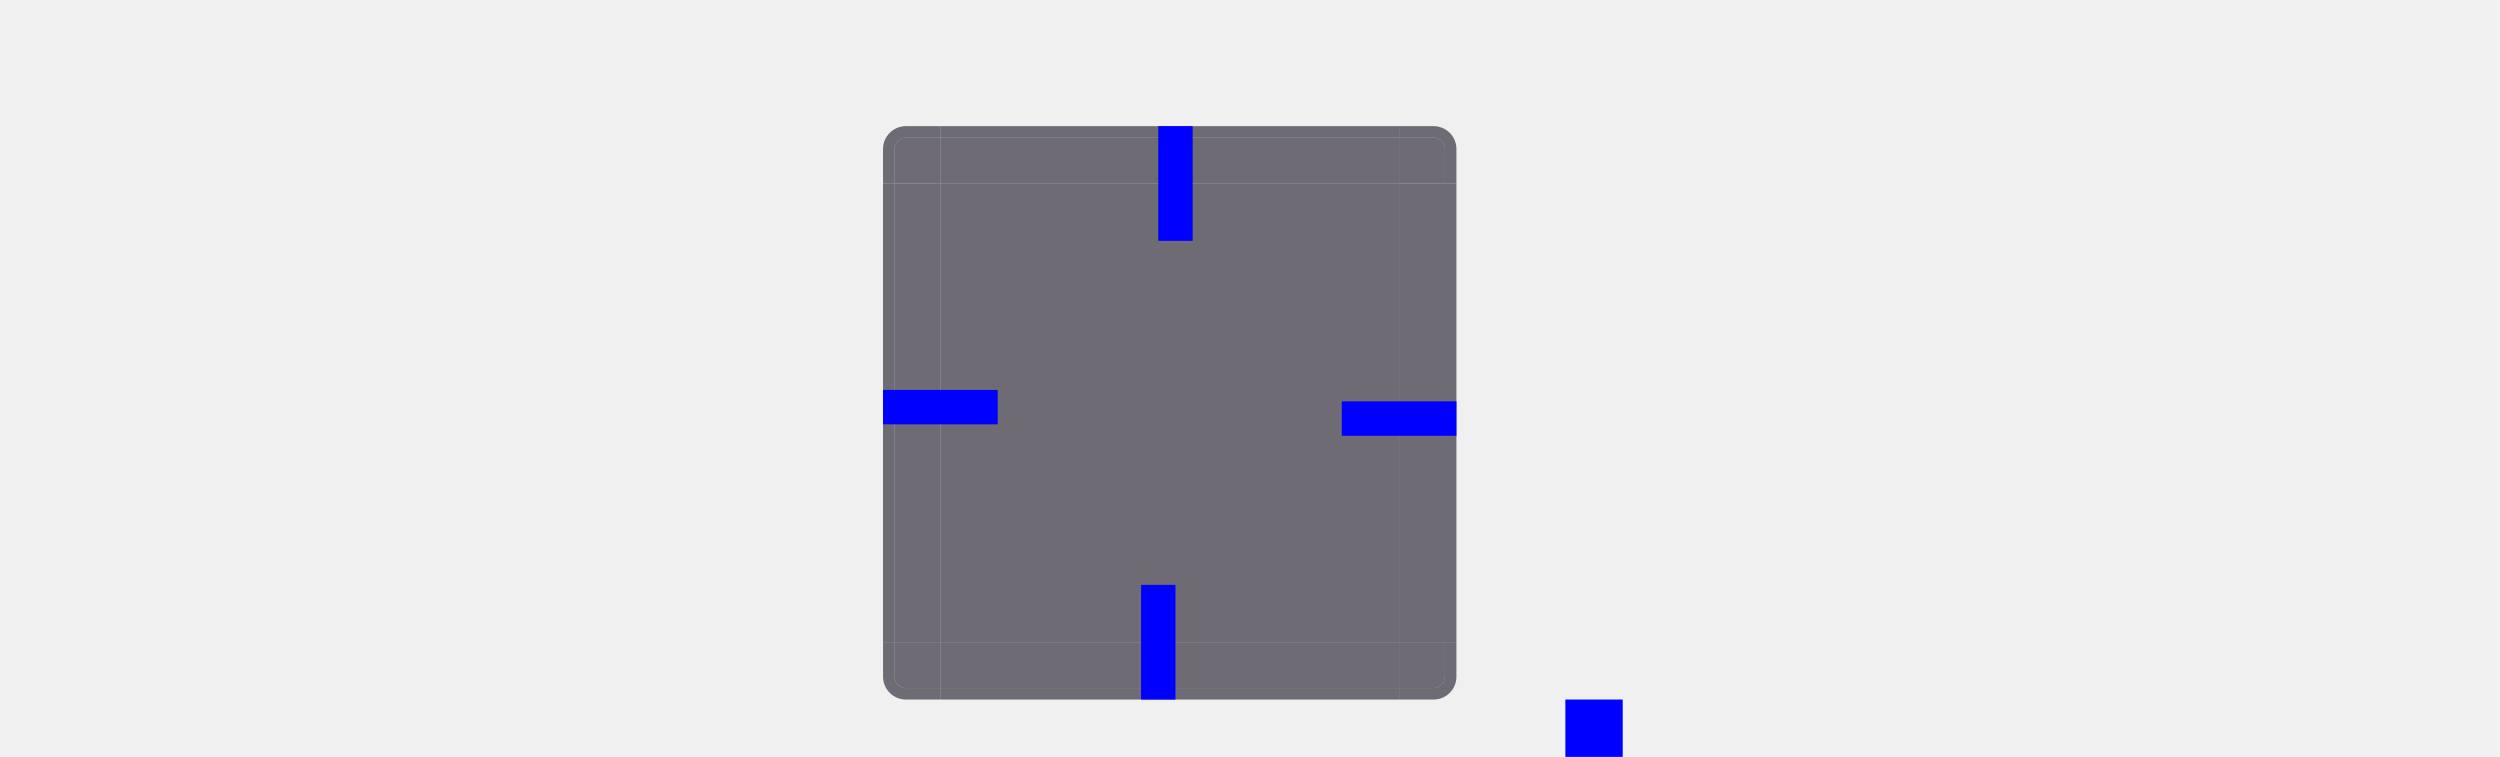
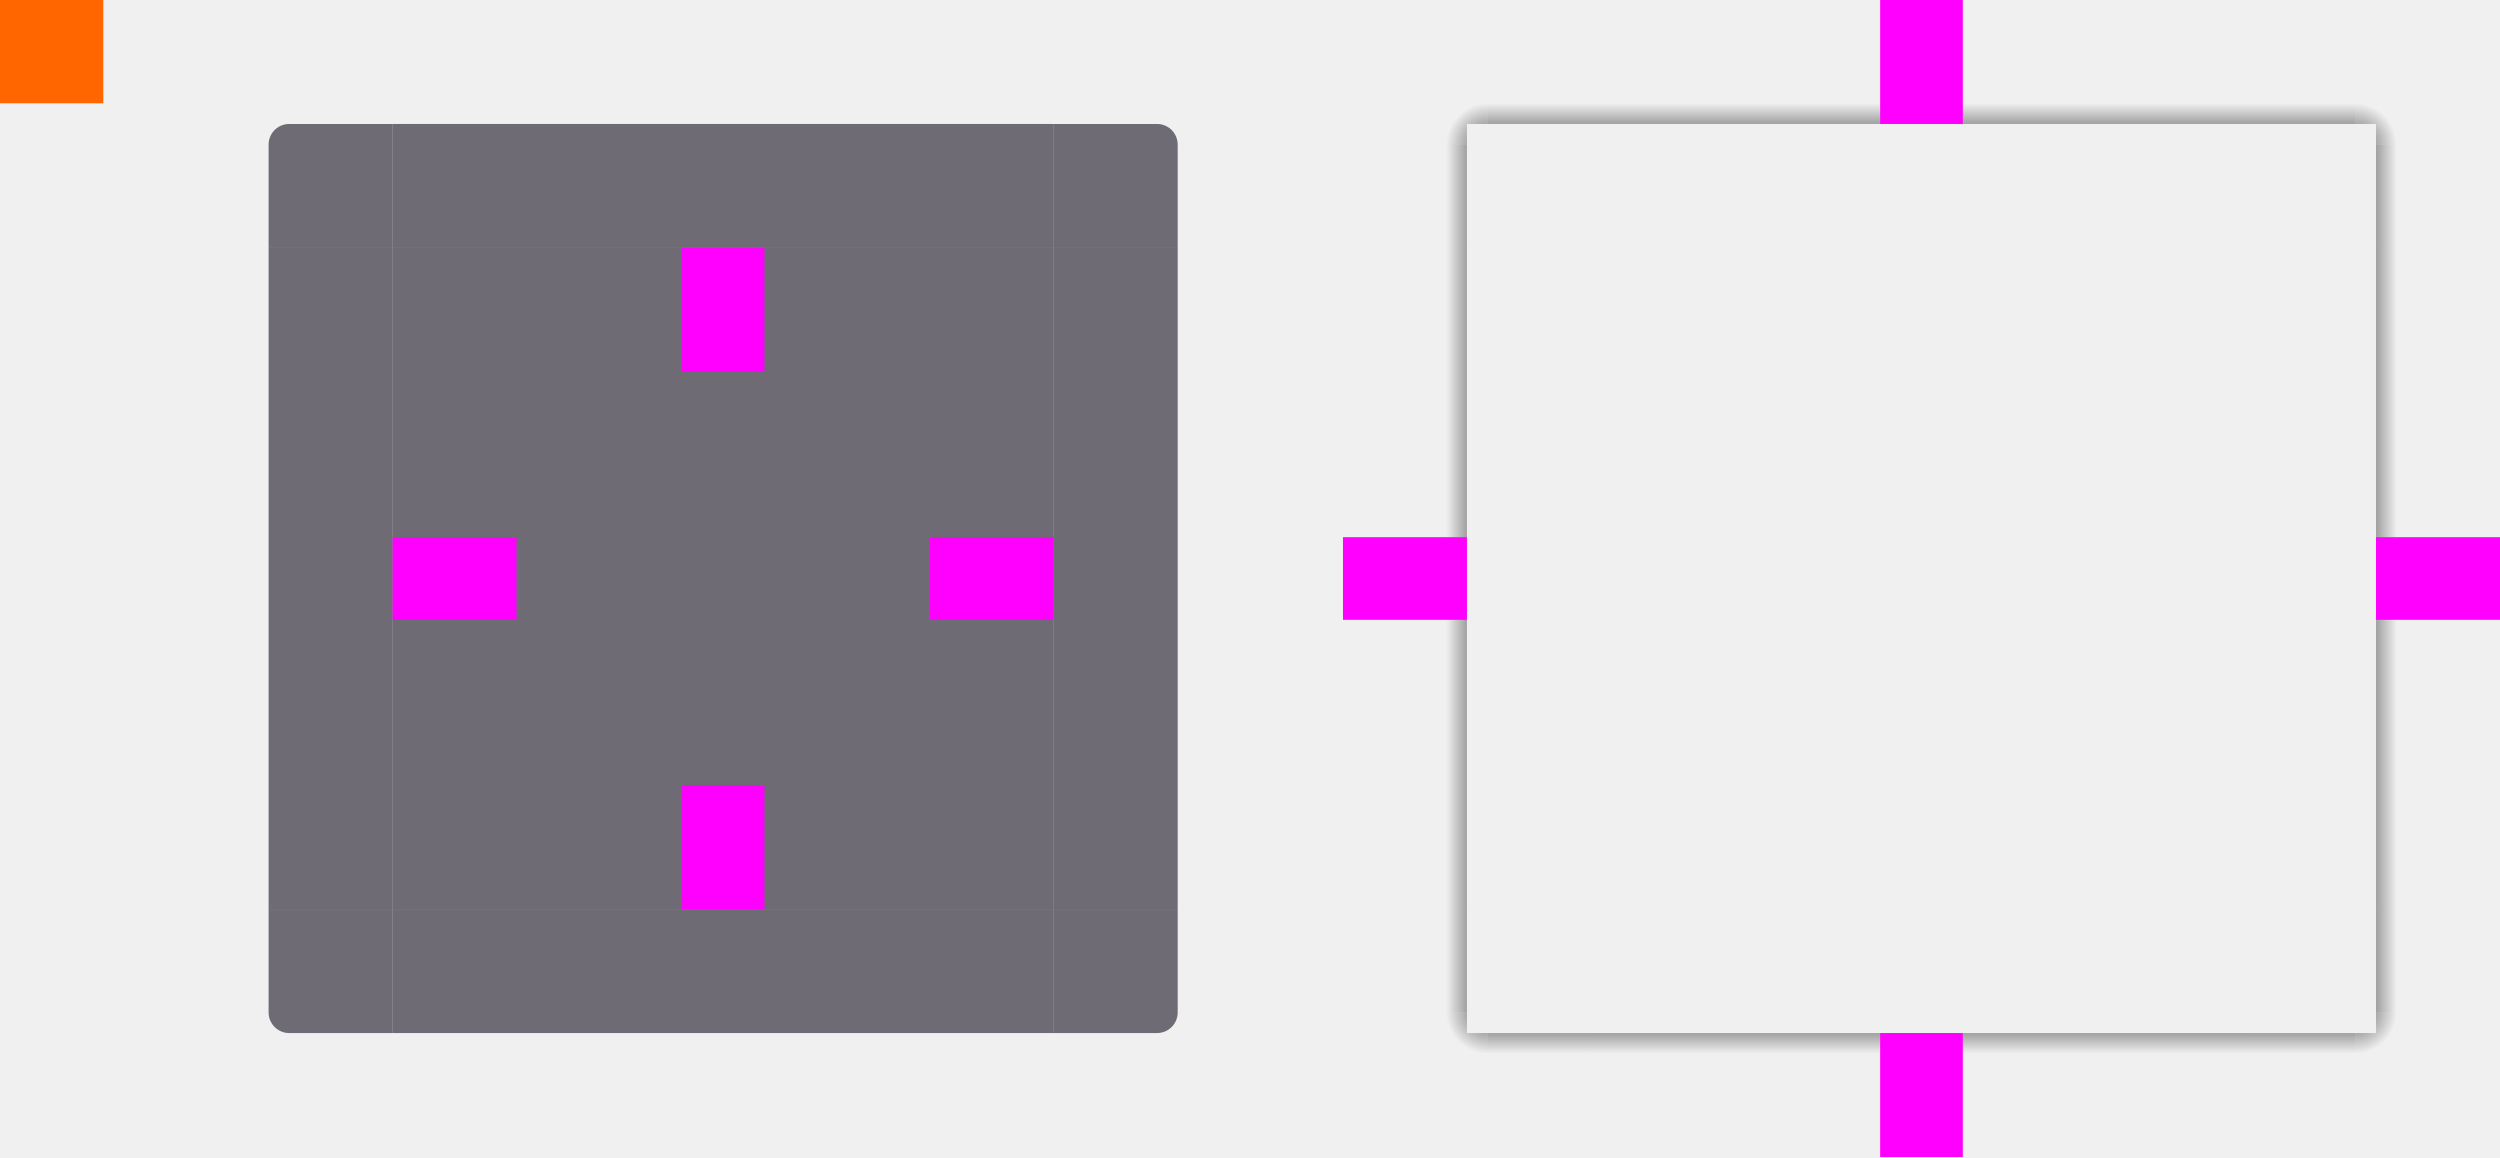
- <svg xmlns="http://www.w3.org/2000/svg" xmlns:xlink="http://www.w3.org/1999/xlink" width="218" height="66" id="svg2" version="1.1">
+ <svg xmlns="http://www.w3.org/2000/svg" xmlns:xlink="http://www.w3.org/1999/xlink" width="121" height="56" viewBox="0 0 121 56" id="svg2" version="1.1">
  <defs id="defs4">
-     <linearGradient id="linearGradient3989">
-       <stop style="stop-color:#000000;stop-opacity:0.784;" offset="0" id="stop3991" />
-       <stop id="stop3997" offset="0.5" style="stop-color:#000000;stop-opacity:0.294;" />
-       <stop style="stop-color:#000000;stop-opacity:0.078;" offset="0.75" id="stop3999" />
-       <stop style="stop-color:#000000;stop-opacity:0;" offset="1" id="stop3993" />
+     <linearGradient id="linearGradient4594">
+       <stop id="stop4596" offset="0" style="stop-color:#000000;stop-opacity:0.6" />
+       <stop id="stop4598" offset="1" style="stop-color:#000000;stop-opacity:0;" />
    </linearGradient>
-     <linearGradient id="linearGradient3115">
-       <stop id="stop3117" offset="0" style="stop-color:#ffffff;stop-opacity:1;" />
-       <stop style="stop-color:#000000;stop-opacity:0.255;" offset="0.385" id="stop3119" />
-       <stop id="stop3121" offset="0.692" style="stop-color:#000000;stop-opacity:0.094;" />
-       <stop id="stop3123" offset="1" style="stop-color:#000000;stop-opacity:0;" />
+     <linearGradient id="linearGradient4289">
+       <stop style="stop-color:#000000;stop-opacity:1;" offset="0" id="stop4291" />
+       <stop style="stop-color:#000000;stop-opacity:0;" offset="1" id="stop4293" />
    </linearGradient>
-     <linearGradient id="linearGradient3105">
-       <stop id="stop3107" offset="0" style="stop-color:#ffffff;stop-opacity:1;" />
-       <stop style="stop-color:#000000;stop-opacity:0.255;" offset="0.385" id="stop3109" />
-       <stop id="stop3111" offset="0.692" style="stop-color:#000000;stop-opacity:0.094;" />
-       <stop id="stop3113" offset="1" style="stop-color:#000000;stop-opacity:0;" />
-     </linearGradient>
-     <linearGradient id="linearGradient3095">
-       <stop id="stop3097" offset="0" style="stop-color:#ffffff;stop-opacity:1;" />
-       <stop style="stop-color:#000000;stop-opacity:0.314;" offset="0.385" id="stop3099" />
-       <stop id="stop3101" offset="0.692" style="stop-color:#000000;stop-opacity:0.118;" />
-       <stop id="stop3103" offset="1" style="stop-color:#000000;stop-opacity:0;" />
-     </linearGradient>
-     <linearGradient id="linearGradient3085">
-       <stop id="stop3087" offset="0" style="stop-color:#ffffff;stop-opacity:1;" />
-       <stop style="stop-color:#000000;stop-opacity:0.255;" offset="0.385" id="stop3089" />
-       <stop id="stop3091" offset="0.692" style="stop-color:#000000;stop-opacity:0.094;" />
-       <stop id="stop3093" offset="1" style="stop-color:#000000;stop-opacity:0;" />
-     </linearGradient>
-     <linearGradient id="linearGradient3884">
-       <stop style="stop-color:#000000;stop-opacity:0.314;" offset="0" id="stop3886" />
-       <stop id="stop3892" offset="0.5" style="stop-color:#000000;stop-opacity:0.118;" />
-       <stop style="stop-color:#000000;stop-opacity:0;" offset="1" id="stop3888" />
-     </linearGradient>
-     <linearGradient id="linearGradient3827">
-       <stop style="stop-color:#ffffff;stop-opacity:1;" offset="0" id="stop3829" />
-       <stop id="stop3835" offset="0.455" style="stop-color:#000000;stop-opacity:0.255;" />
-       <stop style="stop-color:#000000;stop-opacity:0.094;" offset="0.727" id="stop3837" />
-       <stop style="stop-color:#000000;stop-opacity:0;" offset="1" id="stop3831" />
-     </linearGradient>
-     <radialGradient xlink:href="#linearGradient3095" id="radialGradient3833" cx="45" cy="5" fx="45" fy="5" r="6.5" gradientUnits="userSpaceOnUse" gradientTransform="matrix(1.999999,-4.7534163e-7,4.7534182e-7,2,-44.99998,-4.99998)" />
-     <radialGradient xlink:href="#linearGradient3095" id="radialGradient3849" gradientUnits="userSpaceOnUse" gradientTransform="matrix(1.999999,6.4082701e-6,-6.4082513e-6,1.999994,-44.99994,-5.000256)" cx="45" cy="5" fx="45" fy="5" r="6.5" />
-     <radialGradient xlink:href="#linearGradient3095" id="radialGradient3861" gradientUnits="userSpaceOnUse" gradientTransform="matrix(1.999999,-3.9824053e-7,3.9823958e-7,1.999994,-44.99998,-4.99995)" cx="45" cy="5" fx="45" fy="5" r="6.5" />
-     <radialGradient xlink:href="#linearGradient3095" id="radialGradient3873" gradientUnits="userSpaceOnUse" gradientTransform="matrix(2,3.2965234e-7,-3.2965237e-7,2,-44.99999,-5.000015)" cx="45" cy="5" fx="45" fy="5" r="6.5" />
-     <linearGradient xlink:href="#linearGradient3884" id="linearGradient3890" x1="253" y1="717.362" x2="253" y2="709.362" gradientUnits="userSpaceOnUse" />
-     <linearGradient xlink:href="#linearGradient3884-0" id="linearGradient3890-6" x1="253" y1="717.362" x2="253" y2="711.362" gradientUnits="userSpaceOnUse" />
-     <linearGradient id="linearGradient3884-0">
-       <stop style="stop-color:#000000;stop-opacity:0.255;" offset="0" id="stop3886-6" />
-       <stop id="stop3892-3" offset="0.5" style="stop-color:#000000;stop-opacity:0.094;" />
-       <stop style="stop-color:#000000;stop-opacity:0;" offset="1" id="stop3888-8" />
-     </linearGradient>
-     <linearGradient y2="709.362" x2="253" y1="717.362" x1="253" gradientUnits="userSpaceOnUse" id="linearGradient3920" xlink:href="#linearGradient3884" />
-     <linearGradient xlink:href="#linearGradient3884" id="linearGradient3959" gradientUnits="userSpaceOnUse" x1="253" y1="717.362" x2="253" y2="709.362" />
-     <linearGradient xlink:href="#linearGradient3884" id="linearGradient3971" gradientUnits="userSpaceOnUse" x1="253" y1="717.362" x2="253" y2="709.362" />
-     <radialGradient xlink:href="#linearGradient3827" id="radialGradient4067" gradientUnits="userSpaceOnUse" gradientTransform="matrix(1.692308,0,0,1.692308,-31.15384,-3.461538)" cx="45" cy="5" fx="45" fy="5" r="6.5" />
-     <radialGradient xlink:href="#linearGradient3827" id="radialGradient4069" gradientUnits="userSpaceOnUse" gradientTransform="matrix(1.692308,0,0,1.692308,-31.15384,-3.461538)" cx="45" cy="5" fx="45" fy="5" r="6.5" />
-     <radialGradient xlink:href="#linearGradient3827" id="radialGradient4071" gradientUnits="userSpaceOnUse" gradientTransform="matrix(1.692308,0,0,1.692308,-31.15384,-3.461538)" cx="45" cy="5" fx="45" fy="5" r="6.5" />
-     <radialGradient xlink:href="#linearGradient3827" id="radialGradient4073" gradientUnits="userSpaceOnUse" gradientTransform="matrix(1.692308,0,0,1.692308,-31.15384,-3.461538)" cx="45" cy="5" fx="45" fy="5" r="6.5" />
-     <linearGradient xlink:href="#linearGradient3884" id="linearGradient4075" gradientUnits="userSpaceOnUse" x1="253" y1="717.362" x2="253" y2="711.362" />
-     <linearGradient xlink:href="#linearGradient3884-0" id="linearGradient4077" gradientUnits="userSpaceOnUse" x1="253" y1="717.362" x2="253" y2="711.362" />
-     <linearGradient xlink:href="#linearGradient3884-0" id="linearGradient4079" gradientUnits="userSpaceOnUse" x1="253" y1="717.362" x2="253" y2="711.362" />
-     <linearGradient xlink:href="#linearGradient3884" id="linearGradient4081" gradientUnits="userSpaceOnUse" x1="253" y1="717.362" x2="253" y2="711.362" />
-     <clipPath clipPathUnits="userSpaceOnUse" id="clipPath3141">
-       <rect style="fill:#ff0000;stroke:none" id="rect3143" width="25" height="25" x="340" y="702.362" />
-     </clipPath>
-     <clipPath clipPathUnits="userSpaceOnUse" id="clipPath3145">
-       <rect style="fill:#ff0000;stroke:none" id="rect3147" width="25" height="25" x="340" y="702.362" />
-     </clipPath>
-     <clipPath clipPathUnits="userSpaceOnUse" id="clipPath3155">
-       <rect y="702.362" x="310" height="25" width="30" id="rect3157" style="fill:#ff00ff;stroke:none" />
-     </clipPath>
-     <clipPath clipPathUnits="userSpaceOnUse" id="clipPath4050">
-       <rect style="fill:#ff0000;stroke:none" id="rect4052" width="25" height="25" x="340" y="702.362" />
-     </clipPath>
-     <clipPath clipPathUnits="userSpaceOnUse" id="clipPath3101">
-       <rect y="816.362" x="416" height="25" width="25" id="rect3103" style="fill:#008000;fill-opacity:1;stroke:none" />
-     </clipPath>
-     <clipPath clipPathUnits="userSpaceOnUse" id="clipPath3110">
-       <rect y="816.362" x="361" height="25" width="25" id="rect3112" style="fill:#008000;fill-opacity:1;stroke:none" />
-     </clipPath>
-     <clipPath clipPathUnits="userSpaceOnUse" id="clipPath3124">
-       <rect y="816.362" x="386" height="25" width="30" id="rect3126" style="fill:#ffff00;fill-opacity:1;stroke:none" />
-     </clipPath>
-     <clipPath clipPathUnits="userSpaceOnUse" id="clipPath3130">
-       <rect style="fill:#ffff00;fill-opacity:1;stroke:none" id="rect3132" width="30" height="25" x="386" y="871.362" />
-     </clipPath>
-     <clipPath clipPathUnits="userSpaceOnUse" id="clipPath3136">
-       <rect y="871.362" x="416" height="25" width="25" id="rect3138" style="fill:#008000;fill-opacity:1;stroke:none" />
-     </clipPath>
-     <clipPath clipPathUnits="userSpaceOnUse" id="clipPath3142">
-       <rect style="fill:#008000;fill-opacity:1;stroke:none" id="rect3144" width="25" height="25" x="361" y="871.362" />
-     </clipPath>
-     <clipPath clipPathUnits="userSpaceOnUse" id="clipPath3162">
-       <rect transform="matrix(0,1,-1,0,0,0)" style="fill:#008000;fill-opacity:1;stroke:none" id="rect3164" width="30" height="25" x="841.362" y="-386" />
-     </clipPath>
-     <clipPath clipPathUnits="userSpaceOnUse" id="clipPath3170">
-       <rect transform="matrix(0,1,-1,0,0,0)" style="fill:#008000;fill-opacity:1;stroke:none" id="rect3172" width="30" height="25" x="841.362" y="-441" />
-     </clipPath>
-     <clipPath clipPathUnits="userSpaceOnUse" id="clipPath3125">
-       <path style="fill:#00000f;fill-opacity:1;stroke:none" d="m 635,787.362 25,0 0,25 -25,0 z" id="path3127" clip-path="none" />
-     </clipPath>
-     <clipPath clipPathUnits="userSpaceOnUse" id="clipPath3133">
-       <path id="path3135" d="m 580,787.362 25,0 0,25 -25,0 z" style="fill:#00000f;fill-opacity:1;stroke:none" />
-     </clipPath>
-     <clipPath clipPathUnits="userSpaceOnUse" id="clipPath3143">
-       <path id="path3145" d="m 605,787.362 30,0 0,25 -30,0 z" style="fill:#00000f;fill-opacity:1;stroke:none" />
-     </clipPath>
-     <clipPath clipPathUnits="userSpaceOnUse" id="clipPath3152">
-       <path id="path3154" d="m 635,842.362 25,0 0,25 -25,0 z" style="fill:#00000f;fill-opacity:1;stroke:none" />
-     </clipPath>
-     <clipPath clipPathUnits="userSpaceOnUse" id="clipPath3161">
-       <path id="path3163" d="m 580,842.362 25,0 0,25 -25,0 z" style="fill:#00000f;fill-opacity:1;stroke:none" />
-     </clipPath>
-     <clipPath clipPathUnits="userSpaceOnUse" id="clipPath3169">
-       <path id="path3171" d="m 635,812.362 25,0 0,30 -25,0 z" style="fill:#00000f;fill-opacity:1;stroke:none" />
-     </clipPath>
-     <clipPath clipPathUnits="userSpaceOnUse" id="clipPath3177">
-       <path id="path3179" d="m 605,842.362 30,0 0,25 -30,0 z" style="fill:#00000f;fill-opacity:1;stroke:none" />
-     </clipPath>
-     <clipPath clipPathUnits="userSpaceOnUse" id="clipPath3187">
-       <path style="fill:#00000f;fill-opacity:1;stroke:none" d="m 605,812.362 0,30 -25,0 0,-30 z" id="path3189" />
-     </clipPath>
-     <filter id="filter3961" width="10" height="10" x="-0.2" y="-0.2" style="color-interpolation-filters:sRGB">
-       <feFlood id="feFlood3963" flood-opacity="0.5" flood-color="rgb(0,0,0)" result="flood" />
-       <feComposite id="feComposite3965" in2="SourceGraphic" in="flood" operator="in" result="composite1" />
-       <feGaussianBlur id="feGaussianBlur3967" stdDeviation="6" result="blur" />
-       <feOffset id="feOffset3969" dx="0" dy="0" result="offset" />
-       <feComposite id="feComposite3971" in2="offset" in="SourceGraphic" operator="over" result="composite2" />
-     </filter>
-     <clipPath clipPathUnits="userSpaceOnUse" id="clipPath4012">
-       <rect style="fill:#000000;fill-opacity:1;stroke:none" id="rect4014" width="30" height="30" x="525" y="767.362" ry="4.5911967e-13" />
-     </clipPath>
-     <clipPath clipPathUnits="userSpaceOnUse" id="clipPath4029">
-       <rect style="fill:#000000;fill-opacity:1;stroke:none" id="rect4031" width="10" height="30" x="510" y="767.362" ry="4.5911967e-13" />
-     </clipPath>
-     <linearGradient xlink:href="#linearGradient3884-9" id="linearGradient3971-9" gradientUnits="userSpaceOnUse" x1="253" y1="717.362" x2="253" y2="711.362" />
-     <linearGradient id="linearGradient3884-9">
-       <stop style="stop-color:#000000;stop-opacity:0.255;" offset="0" id="stop3886-4" />
-       <stop id="stop3892-9" offset="0.5" style="stop-color:#000000;stop-opacity:0.094;" />
-       <stop style="stop-color:#000000;stop-opacity:0;" offset="1" id="stop3888-6" />
-     </linearGradient>
-     <linearGradient xlink:href="#linearGradient3884-0-2" id="linearGradient3959-4" gradientUnits="userSpaceOnUse" x1="253" y1="717.362" x2="253" y2="711.362" />
-     <linearGradient id="linearGradient3884-0-2">
-       <stop style="stop-color:#000000;stop-opacity:0.255;" offset="0" id="stop3886-6-3" />
-       <stop id="stop3892-3-9" offset="0.5" style="stop-color:#000000;stop-opacity:0.094;" />
-       <stop style="stop-color:#000000;stop-opacity:0;" offset="1" id="stop3888-8-5" />
-     </linearGradient>
-     <linearGradient y2="711.362" x2="253" y1="717.362" x1="253" gradientUnits="userSpaceOnUse" id="linearGradient3920-5" xlink:href="#linearGradient3884-0-2" />
-     <linearGradient id="linearGradient3106">
-       <stop style="stop-color:#000000;stop-opacity:0.255;" offset="0" id="stop3108" />
-       <stop id="stop3110" offset="0.5" style="stop-color:#000000;stop-opacity:0.094;" />
-       <stop style="stop-color:#000000;stop-opacity:0;" offset="1" id="stop3112" />
-     </linearGradient>
-     <linearGradient xlink:href="#linearGradient3884-9" id="linearGradient3890-8" x1="253" y1="717.362" x2="253" y2="711.362" gradientUnits="userSpaceOnUse" />
-     <linearGradient id="linearGradient3115-9">
-       <stop style="stop-color:#000000;stop-opacity:0.255;" offset="0" id="stop3117-8" />
-       <stop id="stop3119-0" offset="0.5" style="stop-color:#000000;stop-opacity:0.094;" />
-       <stop style="stop-color:#000000;stop-opacity:0;" offset="1" id="stop3121-4" />
-     </linearGradient>
-     <radialGradient xlink:href="#linearGradient3827-4" id="radialGradient3873-1" gradientUnits="userSpaceOnUse" gradientTransform="matrix(1.692308,0,0,1.692308,-31.15384,-3.461538)" cx="45" cy="5" fx="45" fy="5" r="6.5" />
-     <linearGradient id="linearGradient3827-4">
-       <stop style="stop-color:#ffffff;stop-opacity:1;" offset="0" id="stop3829-1" />
-       <stop id="stop3835-4" offset="0.455" style="stop-color:#000000;stop-opacity:0.255;" />
-       <stop style="stop-color:#000000;stop-opacity:0.094;" offset="0.727" id="stop3837-7" />
-       <stop style="stop-color:#000000;stop-opacity:0;" offset="1" id="stop3831-2" />
-     </linearGradient>
-     <radialGradient xlink:href="#linearGradient3827-4" id="radialGradient3861-6" gradientUnits="userSpaceOnUse" gradientTransform="matrix(1.692308,0,0,1.692308,-31.15384,-3.461538)" cx="45" cy="5" fx="45" fy="5" r="6.5" />
-     <linearGradient id="linearGradient3130">
-       <stop style="stop-color:#ffffff;stop-opacity:1;" offset="0" id="stop3132" />
-       <stop id="stop3134" offset="0.455" style="stop-color:#000000;stop-opacity:0.255;" />
-       <stop style="stop-color:#000000;stop-opacity:0.094;" offset="0.727" id="stop3136" />
-       <stop style="stop-color:#000000;stop-opacity:0;" offset="1" id="stop3138" />
-     </linearGradient>
-     <radialGradient xlink:href="#linearGradient3827-4" id="radialGradient3849-5" gradientUnits="userSpaceOnUse" gradientTransform="matrix(1.692308,0,0,1.692308,-31.15384,-3.461538)" cx="45" cy="5" fx="45" fy="5" r="6.5" />
-     <linearGradient id="linearGradient3141">
-       <stop style="stop-color:#ffffff;stop-opacity:1;" offset="0" id="stop3143" />
-       <stop id="stop3145" offset="0.455" style="stop-color:#000000;stop-opacity:0.255;" />
-       <stop style="stop-color:#000000;stop-opacity:0.094;" offset="0.727" id="stop3147" />
-       <stop style="stop-color:#000000;stop-opacity:0;" offset="1" id="stop3149" />
-     </linearGradient>
-     <radialGradient xlink:href="#linearGradient3827-4" id="radialGradient3833-8" cx="45" cy="5" fx="45" fy="5" r="6.5" gradientUnits="userSpaceOnUse" gradientTransform="matrix(1.692308,0,0,1.692308,-31.15384,-3.461538)" />
-     <linearGradient id="linearGradient3152">
-       <stop style="stop-color:#ffffff;stop-opacity:1;" offset="0" id="stop3154" />
-       <stop id="stop3156" offset="0.455" style="stop-color:#000000;stop-opacity:0.255;" />
-       <stop style="stop-color:#000000;stop-opacity:0.094;" offset="0.727" id="stop3158" />
-       <stop style="stop-color:#000000;stop-opacity:0;" offset="1" id="stop3160" />
-     </linearGradient>
-     <radialGradient xlink:href="#linearGradient3827-4" id="radialGradient4361" gradientUnits="userSpaceOnUse" gradientTransform="matrix(1.692308,0,0,1.692308,813.8462,881.9006)" cx="45" cy="5" fx="45" fy="5" r="6.5" />
-     <linearGradient xlink:href="#linearGradient3763" id="linearGradient4243" gradientUnits="userSpaceOnUse" x1="80" y1="-967.362" x2="80" y2="-952.362" />
-     <linearGradient id="linearGradient3763">
-       <stop style="stop-color:#000000;stop-opacity:0.745;" offset="0" id="stop3765" />
-       <stop id="stop3773" offset="0.5" style="stop-color:#000000;stop-opacity:0.275;" />
-       <stop style="stop-color:#000000;stop-opacity:0.067;" offset="0.75" id="stop3775" />
-       <stop style="stop-color:#000000;stop-opacity:0;" offset="1" id="stop3767" />
-     </linearGradient>
+     <linearGradient xlink:href="#linearGradient4289" id="linearGradient4920" gradientUnits="userSpaceOnUse" x1="-912.362" y1="-35" x2="-909.362" y2="-35" />
+     <linearGradient xlink:href="#linearGradient4289" id="linearGradient4922" gradientUnits="userSpaceOnUse" x1="15" y1="10" x2="12" y2="10" />
+     <radialGradient xlink:href="#linearGradient4289" id="radialGradient4924" gradientUnits="userSpaceOnUse" gradientTransform="matrix(4.3053928e-7,-0.3333333,0.3333339,4.3054001e-7,-232.157,14.89959)" cx="23.7" cy="912.469" fx="23.7" fy="912.469" r="6" />
+     <linearGradient xlink:href="#linearGradient4289" id="linearGradient4926" gradientUnits="userSpaceOnUse" x1="16" y1="8" x2="16" y2="5" gradientTransform="translate(58,0)" />
+     <linearGradient xlink:href="#linearGradient4289" id="linearGradient4928" gradientUnits="userSpaceOnUse" x1="55" y1="10" x2="58" y2="10" />
+     <radialGradient xlink:href="#linearGradient4594" id="radialGradient4930" gradientUnits="userSpaceOnUse" gradientTransform="matrix(0.3333333,2.4112937e-6,-2.4112795e-6,0.3333314,95.53791,-296.4191)" cx="55.393" cy="910.262" fx="55.393" fy="910.262" r="6" />
+     <linearGradient xlink:href="#linearGradient4289" id="linearGradient4932" gradientUnits="userSpaceOnUse" x1="53" y1="8" x2="53" y2="5" gradientTransform="translate(58,0)" />
+     <linearGradient xlink:href="#linearGradient4289" id="linearGradient4934" gradientUnits="userSpaceOnUse" x1="952.362" y1="-35" x2="955.362" y2="-35" />
+     <linearGradient xlink:href="#linearGradient4289" id="linearGradient4936" gradientUnits="userSpaceOnUse" x1="19" y1="48" x2="19" y2="51" gradientTransform="translate(58,0)" />
+     <radialGradient xlink:href="#linearGradient4289" id="radialGradient4938" gradientUnits="userSpaceOnUse" gradientTransform="matrix(-0.3333334,-1.5267249e-6,1.5267197e-6,-0.3333323,75.04617,365.2863)" cx="9.143" cy="948.862" fx="9.143" fy="948.862" r="6" />
+     <linearGradient xlink:href="#linearGradient4289" id="linearGradient4940" gradientUnits="userSpaceOnUse" x1="15" y1="46" x2="12" y2="46" />
+     <linearGradient xlink:href="#linearGradient4289" id="linearGradient4942" gradientUnits="userSpaceOnUse" x1="53" y1="48" x2="53" y2="51" gradientTransform="translate(58,0)" />
+     <radialGradient xlink:href="#linearGradient4289" id="radialGradient4944" gradientUnits="userSpaceOnUse" gradientTransform="matrix(1.0353385e-7,0.3333333,-0.3333342,1.0353415e-7,428.5383,30.41656)" cx="55.75" cy="943.612" fx="55.75" fy="943.612" r="6" />
+     <linearGradient xlink:href="#linearGradient4289" id="linearGradient4946" gradientUnits="userSpaceOnUse" x1="55" y1="46" x2="58" y2="46" />
+     <linearGradient xlink:href="#linearGradient4289" id="linearGradient4948" gradientUnits="userSpaceOnUse" x1="-15" y1="932.362" x2="-12" y2="932.362" />
+     <linearGradient xlink:href="#linearGradient4289" id="linearGradient4950" gradientUnits="userSpaceOnUse" x1="55" y1="932.362" x2="58" y2="932.362" />
+     <style type="text/css" id="current-color-scheme">
+       .ColorScheme-Text {
+         color:#31363b;
+       }
+       .ColorScheme-Background {
+         color:#eff0f1;
+       }
+       .ColorScheme-Highlight {
+         color:#3daee9;
+       }
+       .ColorScheme-ViewText {
+         color:#31363b;
+       }
+       .ColorScheme-ViewBackground {
+         color:#fcfcfc;
+       }
+       .ColorScheme-ViewHover {
+         color:#93cee9;
+       }
+       .ColorScheme-ViewFocus{
+         color:#3daee9;
+       }
+       .ColorScheme-ButtonText {
+         color:#31363b;
+       }
+       .ColorScheme-ButtonBackground {
+         color:#eff0f1;
+       }
+       .ColorScheme-ButtonHover {
+         color:#93cee9;
+       }
+       .ColorScheme-ButtonFocus{
+         color:#3daee9;
+       }
+       </style>
+     <style type="text/css" id="current-color-scheme">
+       .ColorScheme-Text {
+         color:#31363b;
+       }
+       .ColorScheme-Background {
+         color:#eff0f1;
+       }
+       .ColorScheme-Highlight {
+         color:#3daee9;
+       }
+       .ColorScheme-ViewText {
+         color:#31363b;
+       }
+       .ColorScheme-ViewBackground {
+         color:#fcfcfc;
+       }
+       .ColorScheme-ViewHover {
+         color:#93cee9;
+       }
+       .ColorScheme-ViewFocus{
+         color:#3daee9;
+       }
+       .ColorScheme-ButtonText {
+         color:#31363b;
+       }
+       .ColorScheme-ButtonBackground {
+         color:#eff0f1;
+       }
+       .ColorScheme-ButtonHover {
+         color:#93cee9;
+       }
+       .ColorScheme-ButtonFocus{
+         color:#3daee9;
+       }
+       </style>
  </defs>
-   <g id="layer1" transform="translate(-996.3295,-1039.159)">
-     <g id="topright" transform="translate(-29.99998,-2.661372e-5)" style="fill:#171322;fill-opacity:1">
-       <path id="topright-3" transform="translate(996.3295,1039.159)" d="m 152,12 v 4 h 4 v -3 c 0,-0.554 -0.446,-1 -1,-1 z" style="opacity:0.6;fill:#171322;fill-opacity:1;stroke:none;stroke-width:180;stroke-linecap:round;stroke-linejoin:round;stroke-miterlimit:4;stroke-dasharray:none;stroke-opacity:1" />
-       <path id="rect988-7" d="m 1148.33,1050.159 v 1 h 3 c 0.554,0 1,0.446 1,1 v 3 h 1 v -3 c 0,-1.108 -0.892,-2 -2,-2 z" style="opacity:1;fill:#171322;fill-opacity:0.6;stroke:none" />
+   <g id="layer1" transform="translate(0,-904.3622)">
+     <rect style="opacity:1;fill:#ff6600;fill-opacity:1;stroke:none" id="hint-tile-center" width="5" height="5" x="0" y="904.362" />
+     <g id="top">
+       <rect y="-51" x="-916.362" height="32" width="6" id="rect4152" style="opacity:0.6;fill:#171322;fill-opacity:1;stroke:none" transform="matrix(0,-1,-1,0,0,0)" class="ColorScheme-Background" />
    </g>
-     <g id="top" transform="matrix(1.111111,0,0,1,-208.7033,-2.661372e-5)" style="fill:#171322;fill-opacity:1">
-       <rect ry="0" y="1051.159" x="1158.33" height="4" width="36" id="rect1058" style="opacity:0.6;fill:#171322;fill-opacity:1;stroke:none" />
-       <rect y="1050.159" x="1158.33" height="1" width="36" id="rect1060" style="opacity:1;fill:#171322;fill-opacity:0.6;stroke:none" />
+     <g id="topleft">
+       <path style="opacity:0.6;fill:#171322;fill-opacity:1" d="m 14,6 c -0.554,0 -1,0.446 -1,1 l 0,4 0,1 4,0 1,0 1,0 0,-1 0,-4 0,-1 -1,0 -1,0 -3,0 z" transform="translate(0,904.3622)" id="rect4159" class="ColorScheme-Background" />
    </g>
-     <g id="topleft" transform="matrix(-1,0,0,1,2226.659,-2.661372e-5)" style="fill:#171322;fill-opacity:1">
-       <path id="topright-3-3" transform="translate(996.3295,1039.159)" d="m 152,12 v 4 h 4 v -3 c 0,-0.554 -0.446,-1 -1,-1 z" style="opacity:0.6;fill:#171322;fill-opacity:1;stroke:none;stroke-width:180;stroke-linecap:round;stroke-linejoin:round;stroke-miterlimit:4;stroke-dasharray:none;stroke-opacity:1" />
-       <path id="rect988-7-5" d="m 1148.33,1050.159 v 1 h 3 c 0.554,0 1,0.446 1,1 v 3 h 1 v -3 c 0,-1.108 -0.892,-2 -2,-2 z" style="opacity:1;fill:#171322;fill-opacity:0.6;stroke:none" />
+     <g id="topright">
+       <path style="opacity:0.6;fill:#171322;fill-opacity:1" d="m 51,6 0,1 0,4 0,1 1,0 1,0 3,0 1,0 0,-1 0,-4 C 57,6.446 56.554,6 56,6 l -3,0 -1,0 -1,0 z" transform="translate(0,904.3622)" id="rect4177" class="ColorScheme-Background" />
    </g>
-     <g id="left" transform="matrix(0,1.111111,1,0,23.17022,-231.8734)" style="fill:#171322;fill-opacity:1">
-       <rect ry="0" y="1051.159" x="1158.33" height="4" width="36" id="rect1058-2" style="opacity:0.6;fill:#171322;fill-opacity:1;stroke:none" />
-       <rect y="1050.159" x="1158.33" height="1" width="36" id="rect1060-9" style="opacity:1;fill:#171322;fill-opacity:0.6;stroke:none" />
+     <g id="bottom">
+       <rect transform="matrix(0,1,-1,0,0,0)" style="opacity:0.6;fill:#171322;fill-opacity:1;stroke:none" id="rect4148" width="6" height="32" x="948.362" y="-51" class="ColorScheme-Background" />
    </g>
-     <g id="bottomright" transform="matrix(1,0,0,-1,-29.99998,2150.319)" style="fill:#171322;fill-opacity:1">
-       <path id="topright-3-2" transform="translate(996.3295,1039.159)" d="m 152,12 v 4 h 4 v -3 c 0,-0.554 -0.446,-1 -1,-1 z" style="opacity:0.6;fill:#171322;fill-opacity:1;stroke:none;stroke-width:180;stroke-linecap:round;stroke-linejoin:round;stroke-miterlimit:4;stroke-dasharray:none;stroke-opacity:1" />
-       <path id="rect988-7-7" d="m 1148.33,1050.159 v 1 h 3 c 0.554,0 1,0.446 1,1 v 3 h 1 v -3 c 0,-1.108 -0.892,-2 -2,-2 z" style="opacity:1;fill:#171322;fill-opacity:0.6;stroke:none" />
+     <g id="bottomleft">
+       <path style="opacity:0.6;fill:#171322;fill-opacity:1" d="m 19,954.362 0,-1 0,-4 0,-1 -1,0 -1,0 -3,0 -1,0 0,1 0,4 c 0,0.554 0.446,1 1,1 l 3,0 1,0 1,0 z" id="path5048" class="ColorScheme-Background" />
    </g>
-     <g id="bottom" transform="matrix(1.111111,0,0,-1,-208.7033,2150.319)" style="fill:#171322;fill-opacity:1">
-       <rect ry="0" y="1051.159" x="1158.33" height="4" width="36" id="rect1058-9" style="opacity:0.6;fill:#171322;fill-opacity:1;stroke:none" />
-       <rect y="1050.159" x="1158.33" height="1" width="36" id="rect1060-3" style="opacity:1;fill:#171322;fill-opacity:0.6;stroke:none" />
+     <g id="bottomright">
+       <path id="rect4177-6" d="m 51,954.362 0,-1 0,-4 0,-1 1,0 1,0 3,0 1,0 0,1 0,4 c 0,0.554 -0.446,1 -1,1 l -3,0 -1,0 -1,0 z" style="opacity:0.6;fill:#171322;fill-opacity:1" class="ColorScheme-Background" />
    </g>
-     <g id="bottomleft" transform="rotate(-180,1113.33,1075.159)" style="fill:#171322;fill-opacity:1">
-       <path id="topright-3-3-0" transform="translate(996.3295,1039.159)" d="m 152,12 v 4 h 4 v -3 c 0,-0.554 -0.446,-1 -1,-1 z" style="opacity:0.6;fill:#171322;fill-opacity:1;stroke:none;stroke-width:180;stroke-linecap:round;stroke-linejoin:round;stroke-miterlimit:4;stroke-dasharray:none;stroke-opacity:1" />
-       <path id="rect988-7-5-6" d="m 1148.33,1050.159 v 1 h 3 c 0.554,0 1,0.446 1,1 v 3 h 1 v -3 c 0,-1.108 -0.892,-2 -2,-2 z" style="opacity:1;fill:#171322;fill-opacity:0.6;stroke:none" />
+     <g id="left">
+       <rect transform="scale(-1,1)" style="opacity:0.6;fill:#171322;fill-opacity:1;stroke:none" id="rect4144" width="6" height="32" x="-19" y="916.362" class="ColorScheme-Background" />
    </g>
-     <g id="right" transform="matrix(0,1.111111,-1,0,2173.489,-231.8734)" style="fill:#171322;fill-opacity:1">
-       <rect ry="0" y="1051.159" x="1158.33" height="4" width="36" id="rect1058-2-6" style="opacity:0.6;fill:#171322;fill-opacity:1;stroke:none" />
-       <rect y="1050.159" x="1158.33" height="1" width="36" id="rect1060-9-1" style="opacity:1;fill:#171322;fill-opacity:0.6;stroke:none" />
+     <g id="right">
+       <rect y="916.362" x="51" height="32" width="6" id="rect4140" style="opacity:0.6;fill:#171322;fill-opacity:1;stroke:none" class="ColorScheme-Background" />
    </g>
-     <rect style="opacity:0.6;fill:#171322;fill-opacity:1;stroke:none" id="center" width="40" height="40" x="1078.33" y="1055.159" />
-     <path id="path3110" d="m 366.071,702.648 v 4 h 4 v -1 c 0,-1.662 -1.338,-3 -3,-3 z" style="opacity:0;fill:#ffffff;fill-opacity:0.176;stroke:none" clip-path="url(#clipPath3145)" />
-     <rect style="fill:#0000ff;fill-opacity:1;stroke:none;stroke-width:1.414" id="hint-top-margin" width="3" height="10" x="1097.33" y="1050.159" />
-     <rect style="fill:#0000ff;fill-opacity:1;stroke:none;stroke-width:1.414" id="hint-left-margin" width="10" height="3" x="1073.33" y="1073.159" />
-     <rect y="1074.159" x="1113.33" height="3" width="10" id="hint-right-margin" style="fill:#0000ff;fill-opacity:1;stroke:none;stroke-width:1.414" />
-     <rect y="-1098.83" x="1090.159" height="3" width="10" id="hint-bottom-margin" style="fill:#0000ff;fill-opacity:1;stroke:none;stroke-width:1.414" transform="rotate(90)" />
-     <rect y="1100.159" x="1132.83" height="5" width="5" id="hint-tile-center" style="fill:#0000ff;fill-opacity:1;stroke:none" />
+     <g id="center">
+       <rect y="916.362" x="19" height="32" width="32" id="rect4401" style="opacity:1;fill:none;fill-opacity:1;stroke:none" />
+       <rect style="opacity:0.6;fill:#171322;fill-opacity:1;stroke:none" id="rect4138" width="32" height="32" x="19" y="916.362" class="ColorScheme-Background" />
+     </g>
+     <rect style="fill:#ff00ff;fill-opacity:1;stroke:none" id="hint-top-margin" width="4" height="6" x="33" y="916.362" />
+     <rect y="942.362" x="33" height="6" width="4" id="hint-bottom-margin" style="fill:#ff00ff;fill-opacity:1;stroke:none" />
+     <rect y="-51" x="930.362" height="6" width="4" id="hint-right-margin" style="fill:#ff00ff;fill-opacity:1;stroke:none" transform="matrix(0,1,-1,0,0,0)" />
+     <rect style="fill:#ff00ff;fill-opacity:1;stroke:none" id="hint-left-margin" width="4" height="6" x="930.362" y="-25" transform="matrix(0,1,-1,0,0,0)" />
+     <g id="shadow-top" transform="translate(58,0)">
+       <rect transform="matrix(0,-1,-1,0,0,0)" style="opacity:1;fill:none;fill-opacity:1;stroke:none" id="rect4820" width="6" height="32" x="-916.362" y="-51" />
+       <rect transform="matrix(0,-1,-1,0,0,0)" style="opacity:1;fill:url(#linearGradient4920);fill-opacity:1;stroke:none" id="rect4822" width="6" height="32" x="-910.362" y="-51" />
+       <rect y="-51" x="-911.362" height="32" width="1" id="rect4824" style="opacity:1;fill:none;fill-opacity:1;stroke:none" transform="matrix(0,-1,-1,0,0,0)" />
+     </g>
+     <g id="shadow-topleft" transform="translate(58,0)">
+       <path id="path4828" transform="translate(0,904.3622)" d="m 7,7 0,1 0,4 6,0 0,-4 0,-1 -6,0 z" style="fill:url(#linearGradient4922);fill-opacity:1;fill-rule:evenodd;stroke:none;stroke-width:1px;stroke-linecap:butt;stroke-linejoin:miter;stroke-opacity:1" />
+       <path style="opacity:0.6;fill:url(#radialGradient4924);fill-opacity:1;fill-rule:evenodd;stroke:none;stroke-width:1px;stroke-linecap:butt;stroke-linejoin:miter;stroke-opacity:1" d="m 65,0 0,7 6,0 0,-1 1,0 0,-6 -7,0 z" transform="translate(-58,904.3622)" id="path4830" />
+       <path style="fill:url(#linearGradient4926);fill-opacity:1;fill-rule:evenodd;stroke:none;stroke-width:1px;stroke-linecap:butt;stroke-linejoin:miter;stroke-opacity:1" d="m 72,0 0,6 1,0 4,0 0,-6 -4,0 -1,0 z" transform="translate(-58,904.3622)" id="path4832" />
+       <rect ry="1" y="910.362" x="-19" height="6" width="6" id="rect4834" style="fill:none;fill-opacity:1" transform="scale(-1,1)" />
+       <rect ry="0" y="910.362" x="-19" height="6" width="2" id="rect4836" style="fill:none;fill-opacity:1" transform="scale(-1,1)" />
+       <rect y="914.362" x="-18" height="2" width="5" id="rect4838" style="fill:none;fill-opacity:1" transform="scale(-1,1)" />
+     </g>
+     <g id="shadow-topright" transform="translate(58,0)">
+       <path id="path4842" transform="translate(0,904.3622)" d="m 57,7 0,1 0,4 6,0 0,-4 0,-1 -6,0 z" style="fill:url(#linearGradient4928);fill-opacity:1;fill-rule:evenodd;stroke:none;stroke-width:1px;stroke-linecap:butt;stroke-linejoin:miter;stroke-opacity:1" />
+       <path style="fill:url(#radialGradient4930);fill-opacity:1;fill-rule:evenodd;stroke:none;stroke-width:1px;stroke-linecap:butt;stroke-linejoin:miter;stroke-opacity:1" d="m 114,0 0,6 1,0 0,1 6,0 0,-7 -7,0 z" transform="translate(-58,904.3622)" id="path4844" />
+       <path style="fill:url(#linearGradient4932);fill-opacity:1;fill-rule:evenodd;stroke:none;stroke-width:1px;stroke-linecap:butt;stroke-linejoin:miter;stroke-opacity:1" d="m 109,0 0,6 4,0 1,0 0,-6 -1,0 -4,0 z" transform="translate(-58,904.3622)" id="path4846" />
+       <rect style="fill:none;fill-opacity:1" id="rect4848" width="6" height="6" x="51" y="910.362" ry="1" />
+       <rect style="fill:none;fill-opacity:1" id="rect4850" width="2" height="6" x="51" y="910.362" ry="0" />
+       <rect style="fill:none;fill-opacity:1" id="rect4852" width="5" height="2" x="52" y="914.362" />
+     </g>
+     <g id="shadow-bottom" transform="translate(58,0)">
+       <rect y="-51" x="948.362" height="32" width="6" id="rect4856" style="opacity:1;fill:none;fill-opacity:1;stroke:none" transform="matrix(0,1,-1,0,0,0)" />
+       <rect y="-51" x="954.362" height="32" width="6" id="rect4858" style="opacity:1;fill:url(#linearGradient4934);fill-opacity:1;stroke:none" transform="matrix(0,1,-1,0,0,0)" />
+       <rect transform="matrix(0,1,-1,0,0,0)" style="opacity:1;fill:none;fill-opacity:1;stroke:none" id="rect4860" width="1" height="32" x="953.362" y="-51" />
+     </g>
+     <g id="shadow-bottomleft" transform="translate(58,0)">
+       <path style="fill:url(#linearGradient4936);fill-opacity:1;fill-rule:evenodd;stroke:none;stroke-width:1px;stroke-linecap:butt;stroke-linejoin:miter;stroke-opacity:1" d="m 72,50 0,6 1,0 4,0 0,-6 -4,0 -1,0 z" transform="translate(-58,904.3622)" id="path4864" />
+       <path style="opacity:0.6;fill:url(#radialGradient4938);fill-opacity:1;fill-rule:evenodd;stroke:none;stroke-width:1px;stroke-linecap:butt;stroke-linejoin:miter;stroke-opacity:1" d="m 65,49 0,7 7,0 0,-6 -1,0 0,-1 -6,0 z" transform="translate(-58,904.3622)" id="path4866" />
+       <path id="path4868" transform="translate(0,904.3622)" d="m 7,44 0,4 0,1 6,0 0,-1 0,-4 -6,0 z" style="fill:url(#linearGradient4940);fill-opacity:1;fill-rule:evenodd;stroke:none;stroke-width:1px;stroke-linecap:butt;stroke-linejoin:miter;stroke-opacity:1" />
+       <rect style="fill:none;fill-opacity:1" id="rect4870" width="6" height="6" x="-19" y="-954.362" ry="1" transform="scale(-1,-1)" />
+       <rect transform="scale(-1,-1)" style="fill:none;fill-opacity:1" id="rect4872" width="2" height="6" x="-19" y="-954.362" ry="0" />
+       <rect transform="scale(-1,-1)" style="fill:none;fill-opacity:1" id="rect4874" width="5" height="2" x="-18" y="-950.362" />
+     </g>
+     <g id="shadow-bottomright" transform="translate(58,0)">
+       <path style="fill:url(#linearGradient4942);fill-opacity:1;fill-rule:evenodd;stroke:none;stroke-width:1px;stroke-linecap:butt;stroke-linejoin:miter;stroke-opacity:1" d="m 109,50 0,6 4,0 1,0 0,-6 -1,0 -4,0 z" transform="translate(-58,904.3622)" id="path4878" />
+       <path style="opacity:0.6;fill:url(#radialGradient4944);fill-opacity:1;fill-rule:evenodd;stroke:none;stroke-width:1px;stroke-linecap:butt;stroke-linejoin:miter;stroke-opacity:1" d="m 115,49 0,1 -1,0 0,6 7,0 0,-7 -6,0 z" transform="translate(-58,904.3622)" id="path4880" />
+       <path id="path4882" transform="translate(0,904.3622)" d="m 57,44 0,4 0,1 6,0 0,-1 0,-4 -6,0 z" style="fill:url(#linearGradient4946);fill-opacity:1;fill-rule:evenodd;stroke:none;stroke-width:1px;stroke-linecap:butt;stroke-linejoin:miter;stroke-opacity:1" />
+       <rect ry="1" y="-954.362" x="51" height="6" width="6" id="rect4884" style="fill:none;fill-opacity:1" transform="scale(1,-1)" />
+       <rect ry="0" y="-954.362" x="51" height="6" width="2" id="rect4886" style="fill:none;fill-opacity:1" transform="scale(1,-1)" />
+       <rect y="-950.362" x="52" height="2" width="5" id="rect4888" style="fill:none;fill-opacity:1" transform="scale(1,-1)" />
+     </g>
+     <g id="shadow-left" transform="translate(58,0)">
+       <rect y="916.362" x="-19" height="32" width="6" id="rect4892" style="opacity:1;fill:none;fill-opacity:1;stroke:none" transform="scale(-1,1)" />
+       <rect y="916.362" x="-13" height="32" width="6" id="rect4894" style="opacity:1;fill:url(#linearGradient4948);fill-opacity:1;stroke:none" transform="scale(-1,1)" />
+       <rect transform="scale(-1,1)" style="opacity:1;fill:none;fill-opacity:1;stroke:none" id="rect4896" width="1" height="32" x="-14" y="916.362" />
+     </g>
+     <g id="shadow-right" transform="translate(58,0)">
+       <rect style="opacity:1;fill:none;fill-opacity:1;stroke:none" id="rect4900" width="6" height="32" x="51" y="916.362" />
+       <rect style="opacity:1;fill:url(#linearGradient4950);fill-opacity:1;stroke:none" id="rect4902" width="6" height="32" x="57" y="916.362" />
+       <rect y="916.362" x="56" height="32" width="1" id="rect4904" style="opacity:1;fill:none;fill-opacity:1;stroke:none" />
+     </g>
+     <g id="shadow-center" transform="translate(58,0)">
+       <rect style="opacity:1;fill:none;fill-opacity:1;stroke:none" id="rect4908" width="32" height="32" x="19" y="916.362" />
+       <rect y="916.362" x="19" height="32" width="32" id="rect4910" style="opacity:1;fill:none;fill-opacity:1;stroke:none" />
+     </g>
+     <rect y="904.362" x="91" height="6" width="4" id="shadow-hint-top-margin" style="fill:#ff00ff;fill-opacity:1;stroke:none" />
+     <rect style="fill:#ff00ff;fill-opacity:1;stroke:none" id="shadow-hint-bottom-margin" width="4" height="6" x="91" y="954.362" />
+     <rect transform="matrix(0,1,-1,0,0,0)" style="fill:#ff00ff;fill-opacity:1;stroke:none" id="shadow-hint-right-margin" width="4" height="6" x="930.362" y="-121" />
+     <rect transform="matrix(0,1,-1,0,0,0)" y="-71" x="930.362" height="6" width="4" id="shadow-hint-left-margin" style="fill:#ff00ff;fill-opacity:1;stroke:none" />
  </g>
</svg>
